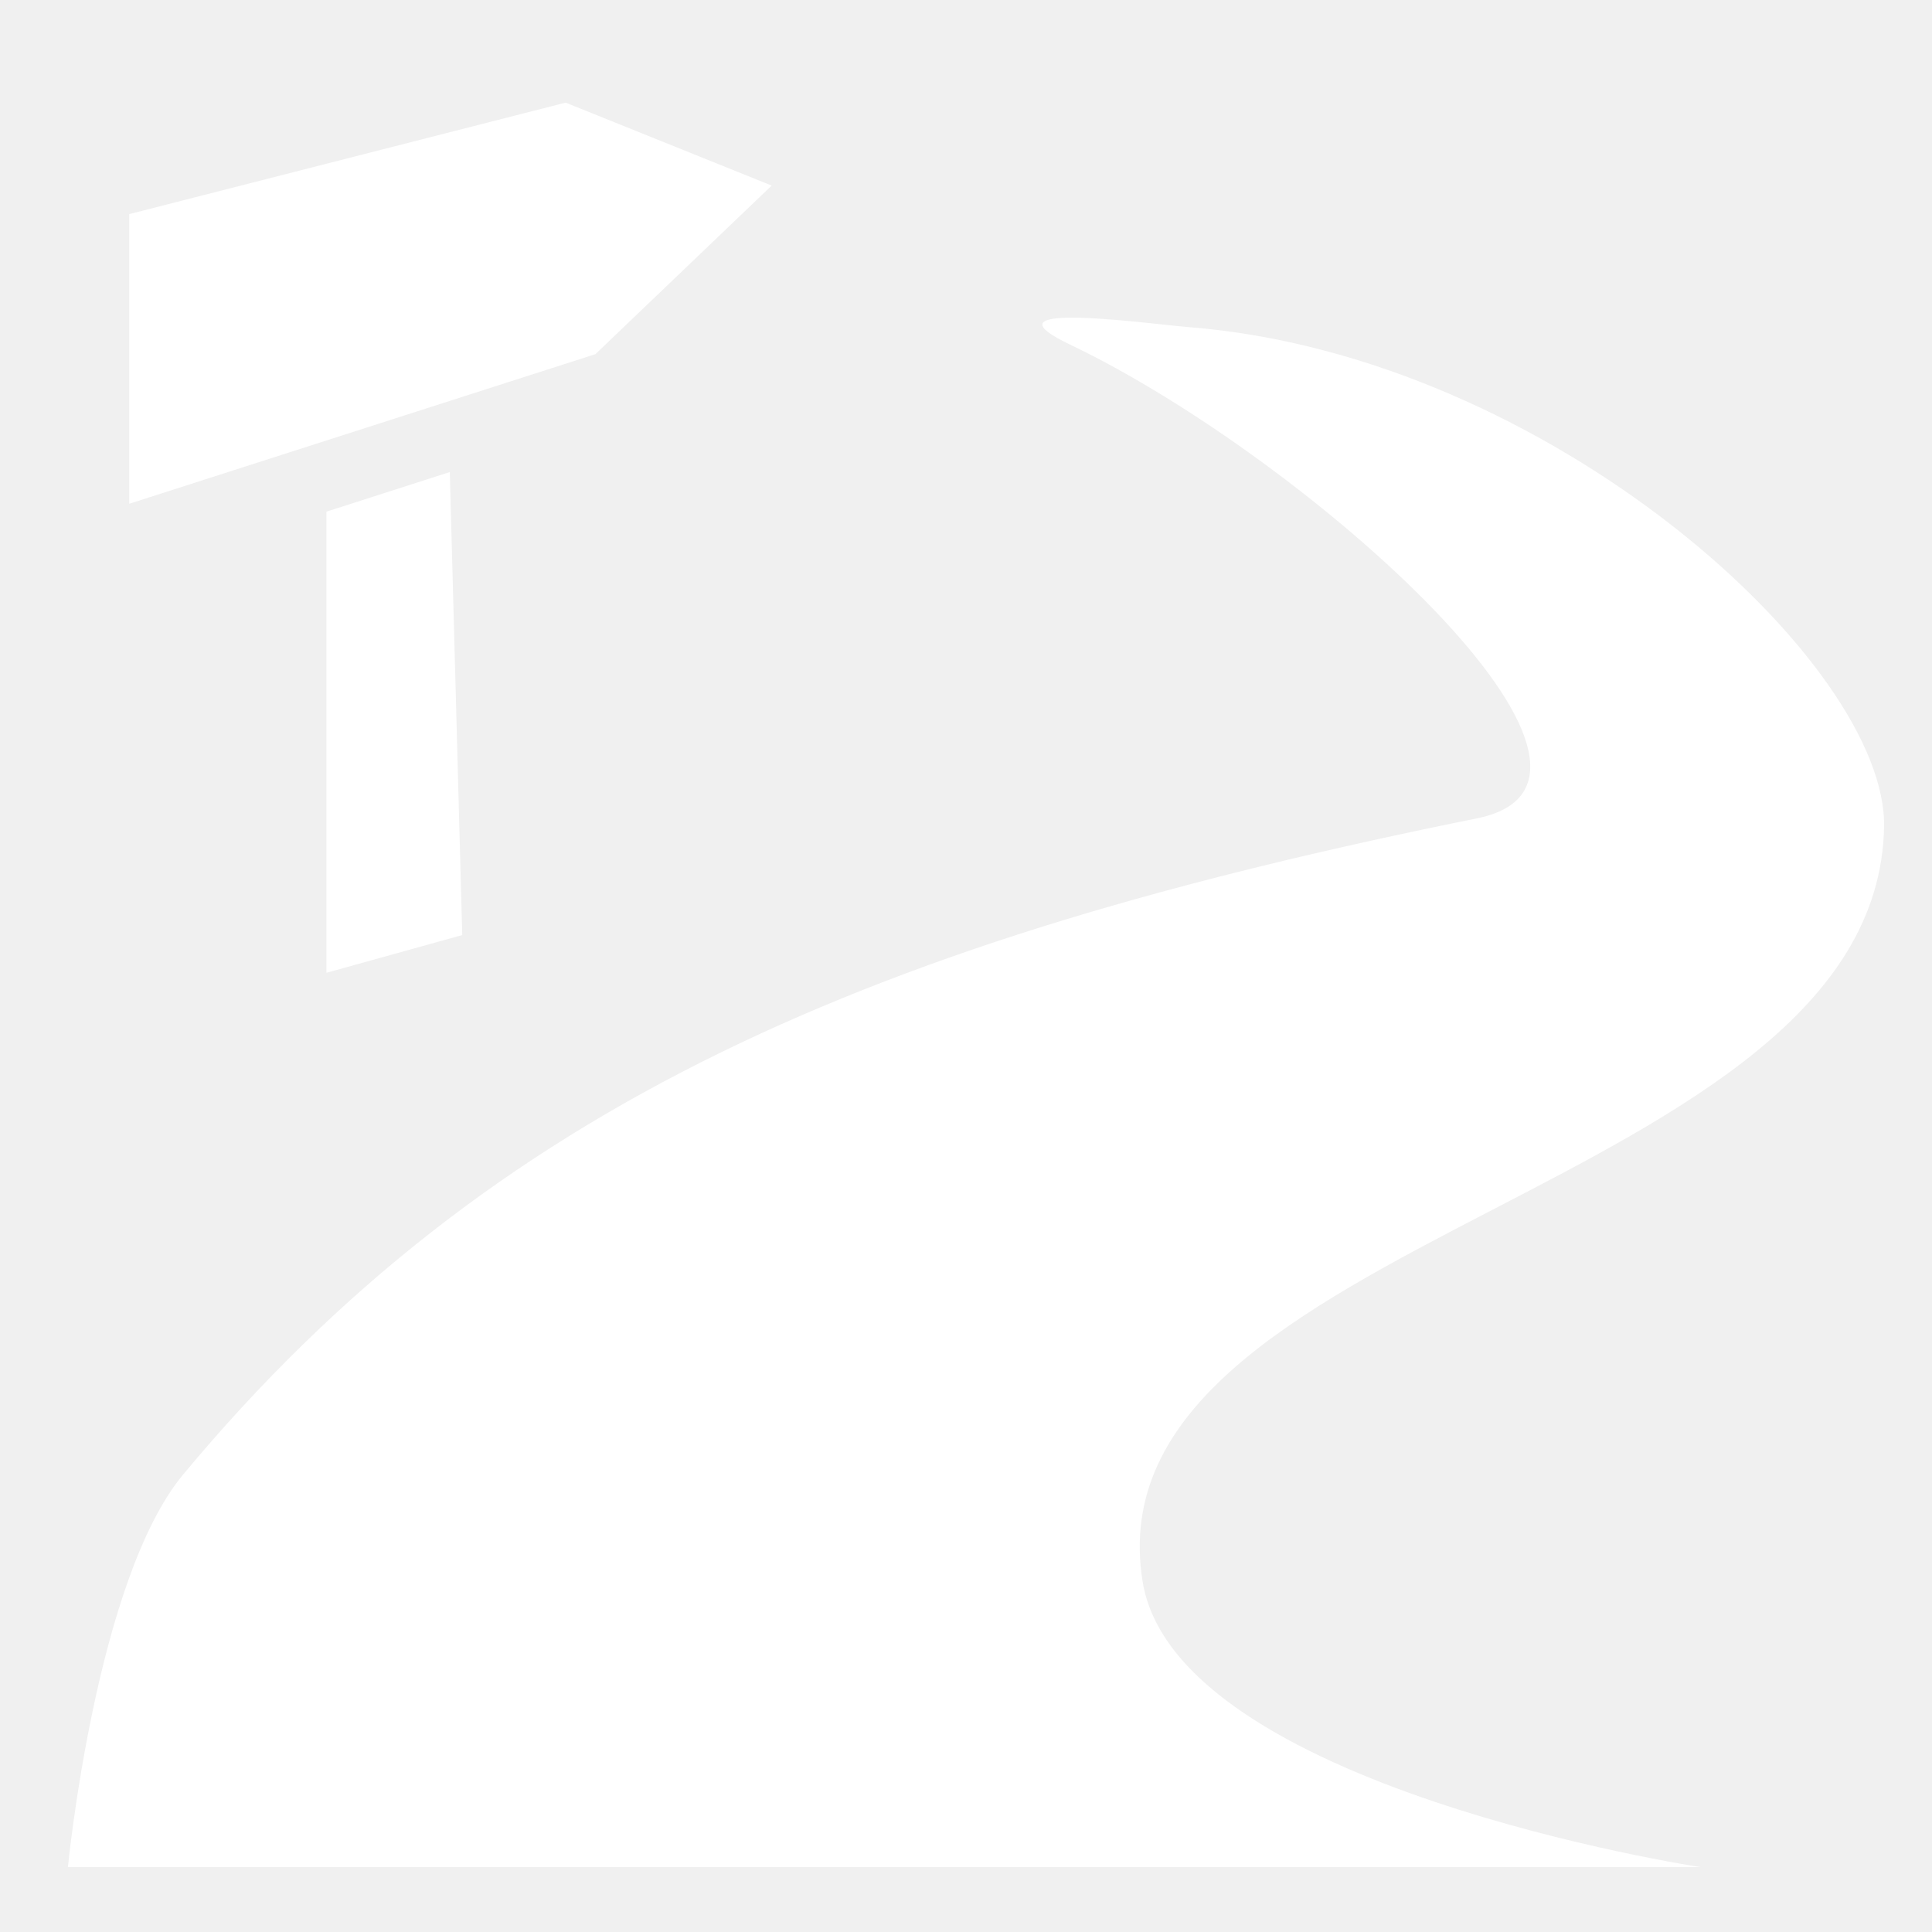
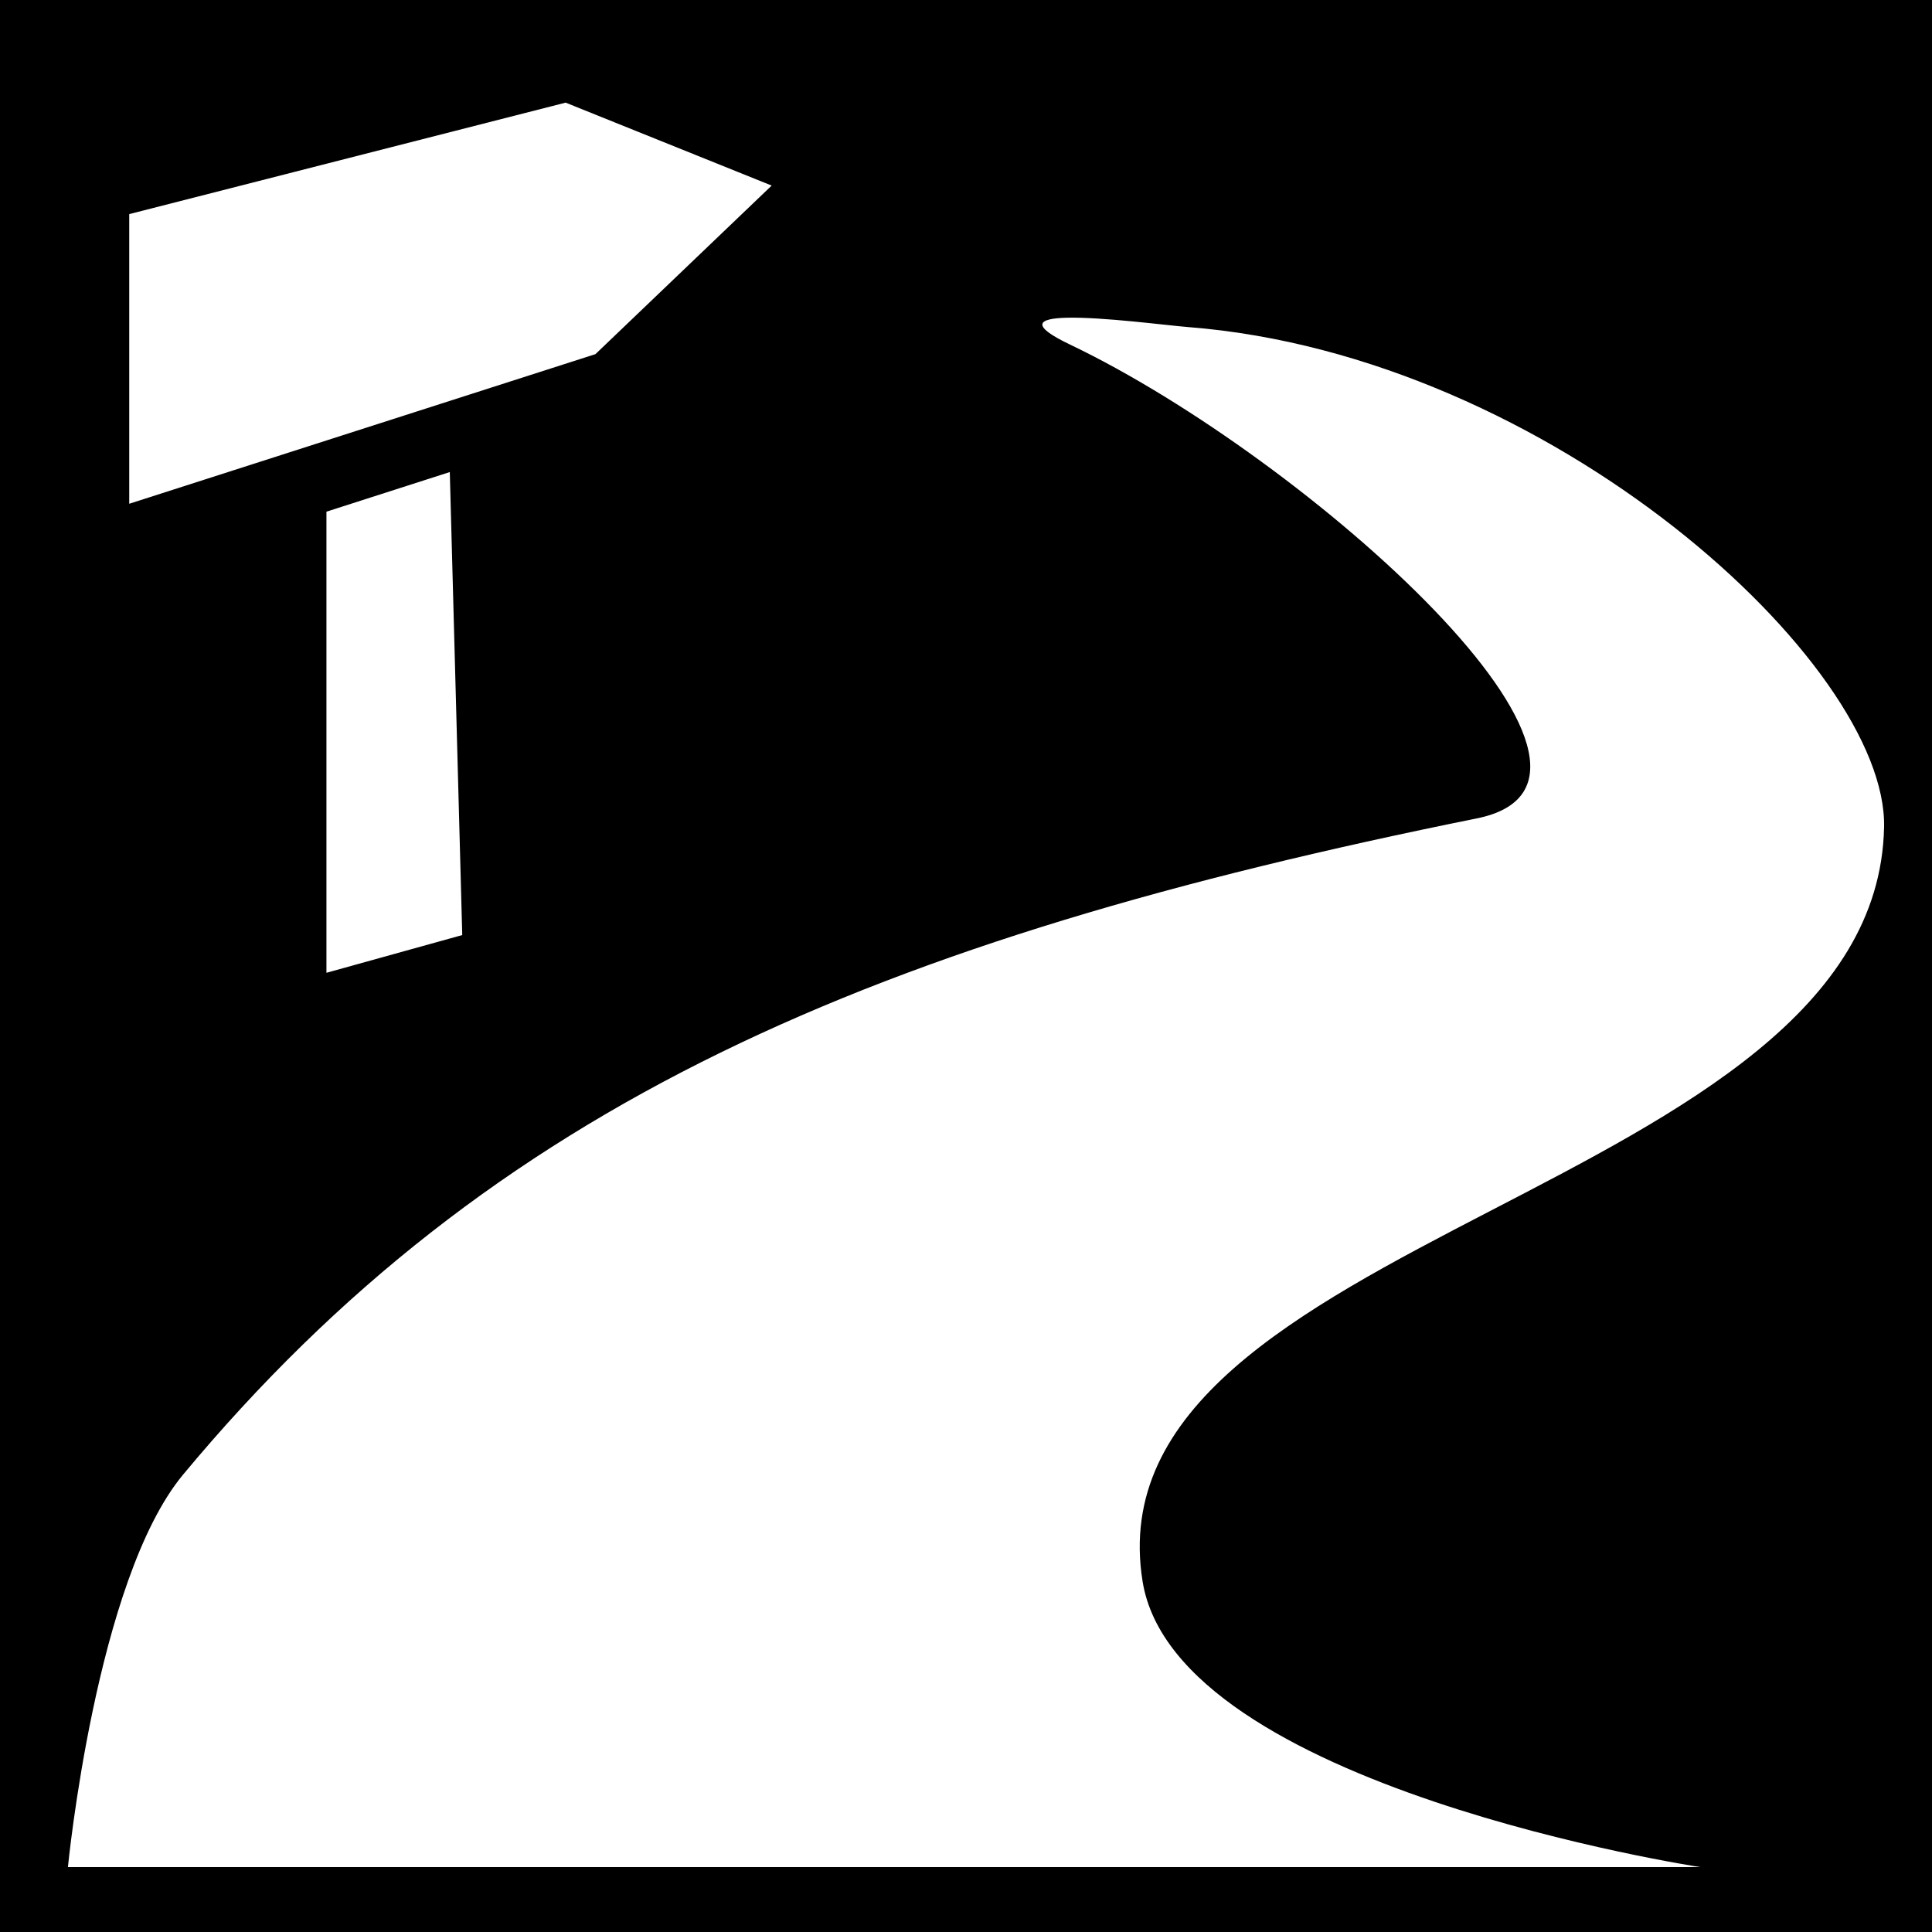
<svg xmlns="http://www.w3.org/2000/svg" viewBox="0 0 512 512">
+   <path d="M0 0h512v512H0z" />
  <path fill="#fff" d="M149.9 27.2L34.25 56.74v76.76L157.8 93.85l46.7-44.67-54.6-21.98zm132.8 57c-7.4.18-10.1 1.88.9 7.13C346.9 121.6 441.7 206.8 391.3 216.9 232.2 249 130.4 292.3 48.51 390.8 25.42 418.6 18 494.8 18 494.8h432.6s-139-21.1-147.8-75.7c-14.9-92.2 194.5-102.7 196.5-199.9.9-43.2-88.3-124.99-184.4-132.52-5.6-.44-22.7-2.71-32.2-2.48zm-163.5 40.9l-32.69 10.5v122.2l35.99-10-3.3-122.7z" />
</svg>
